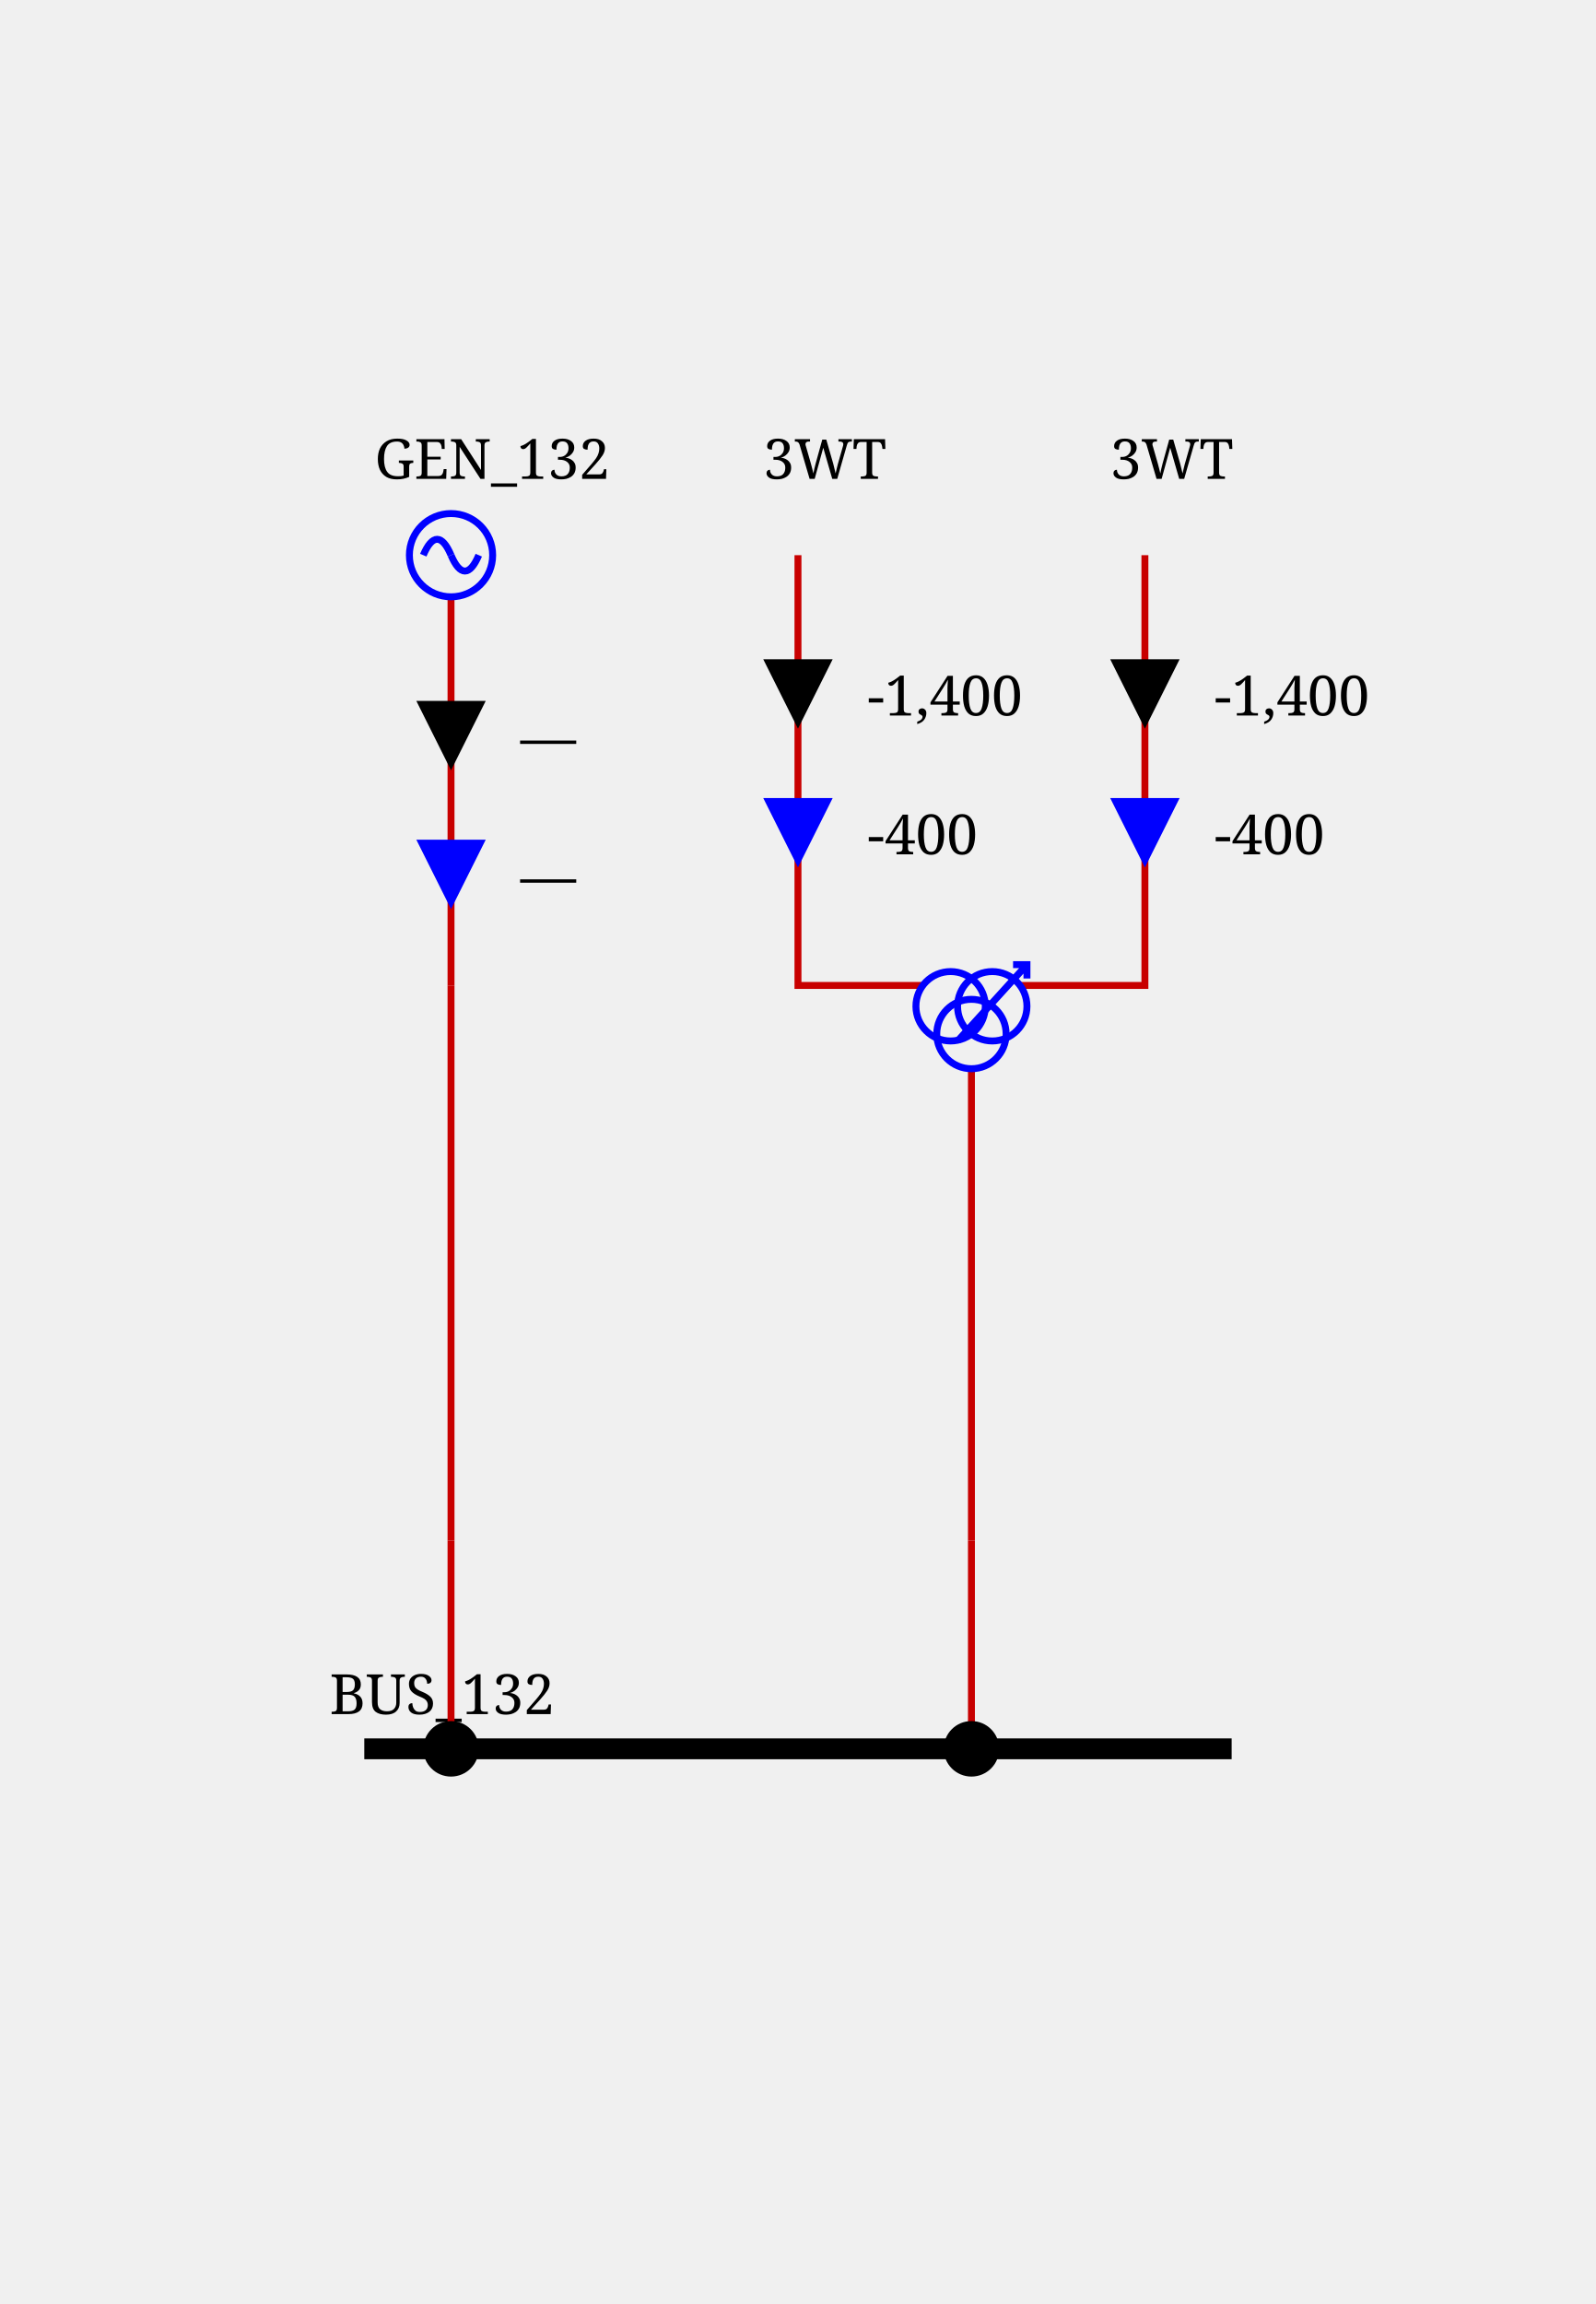
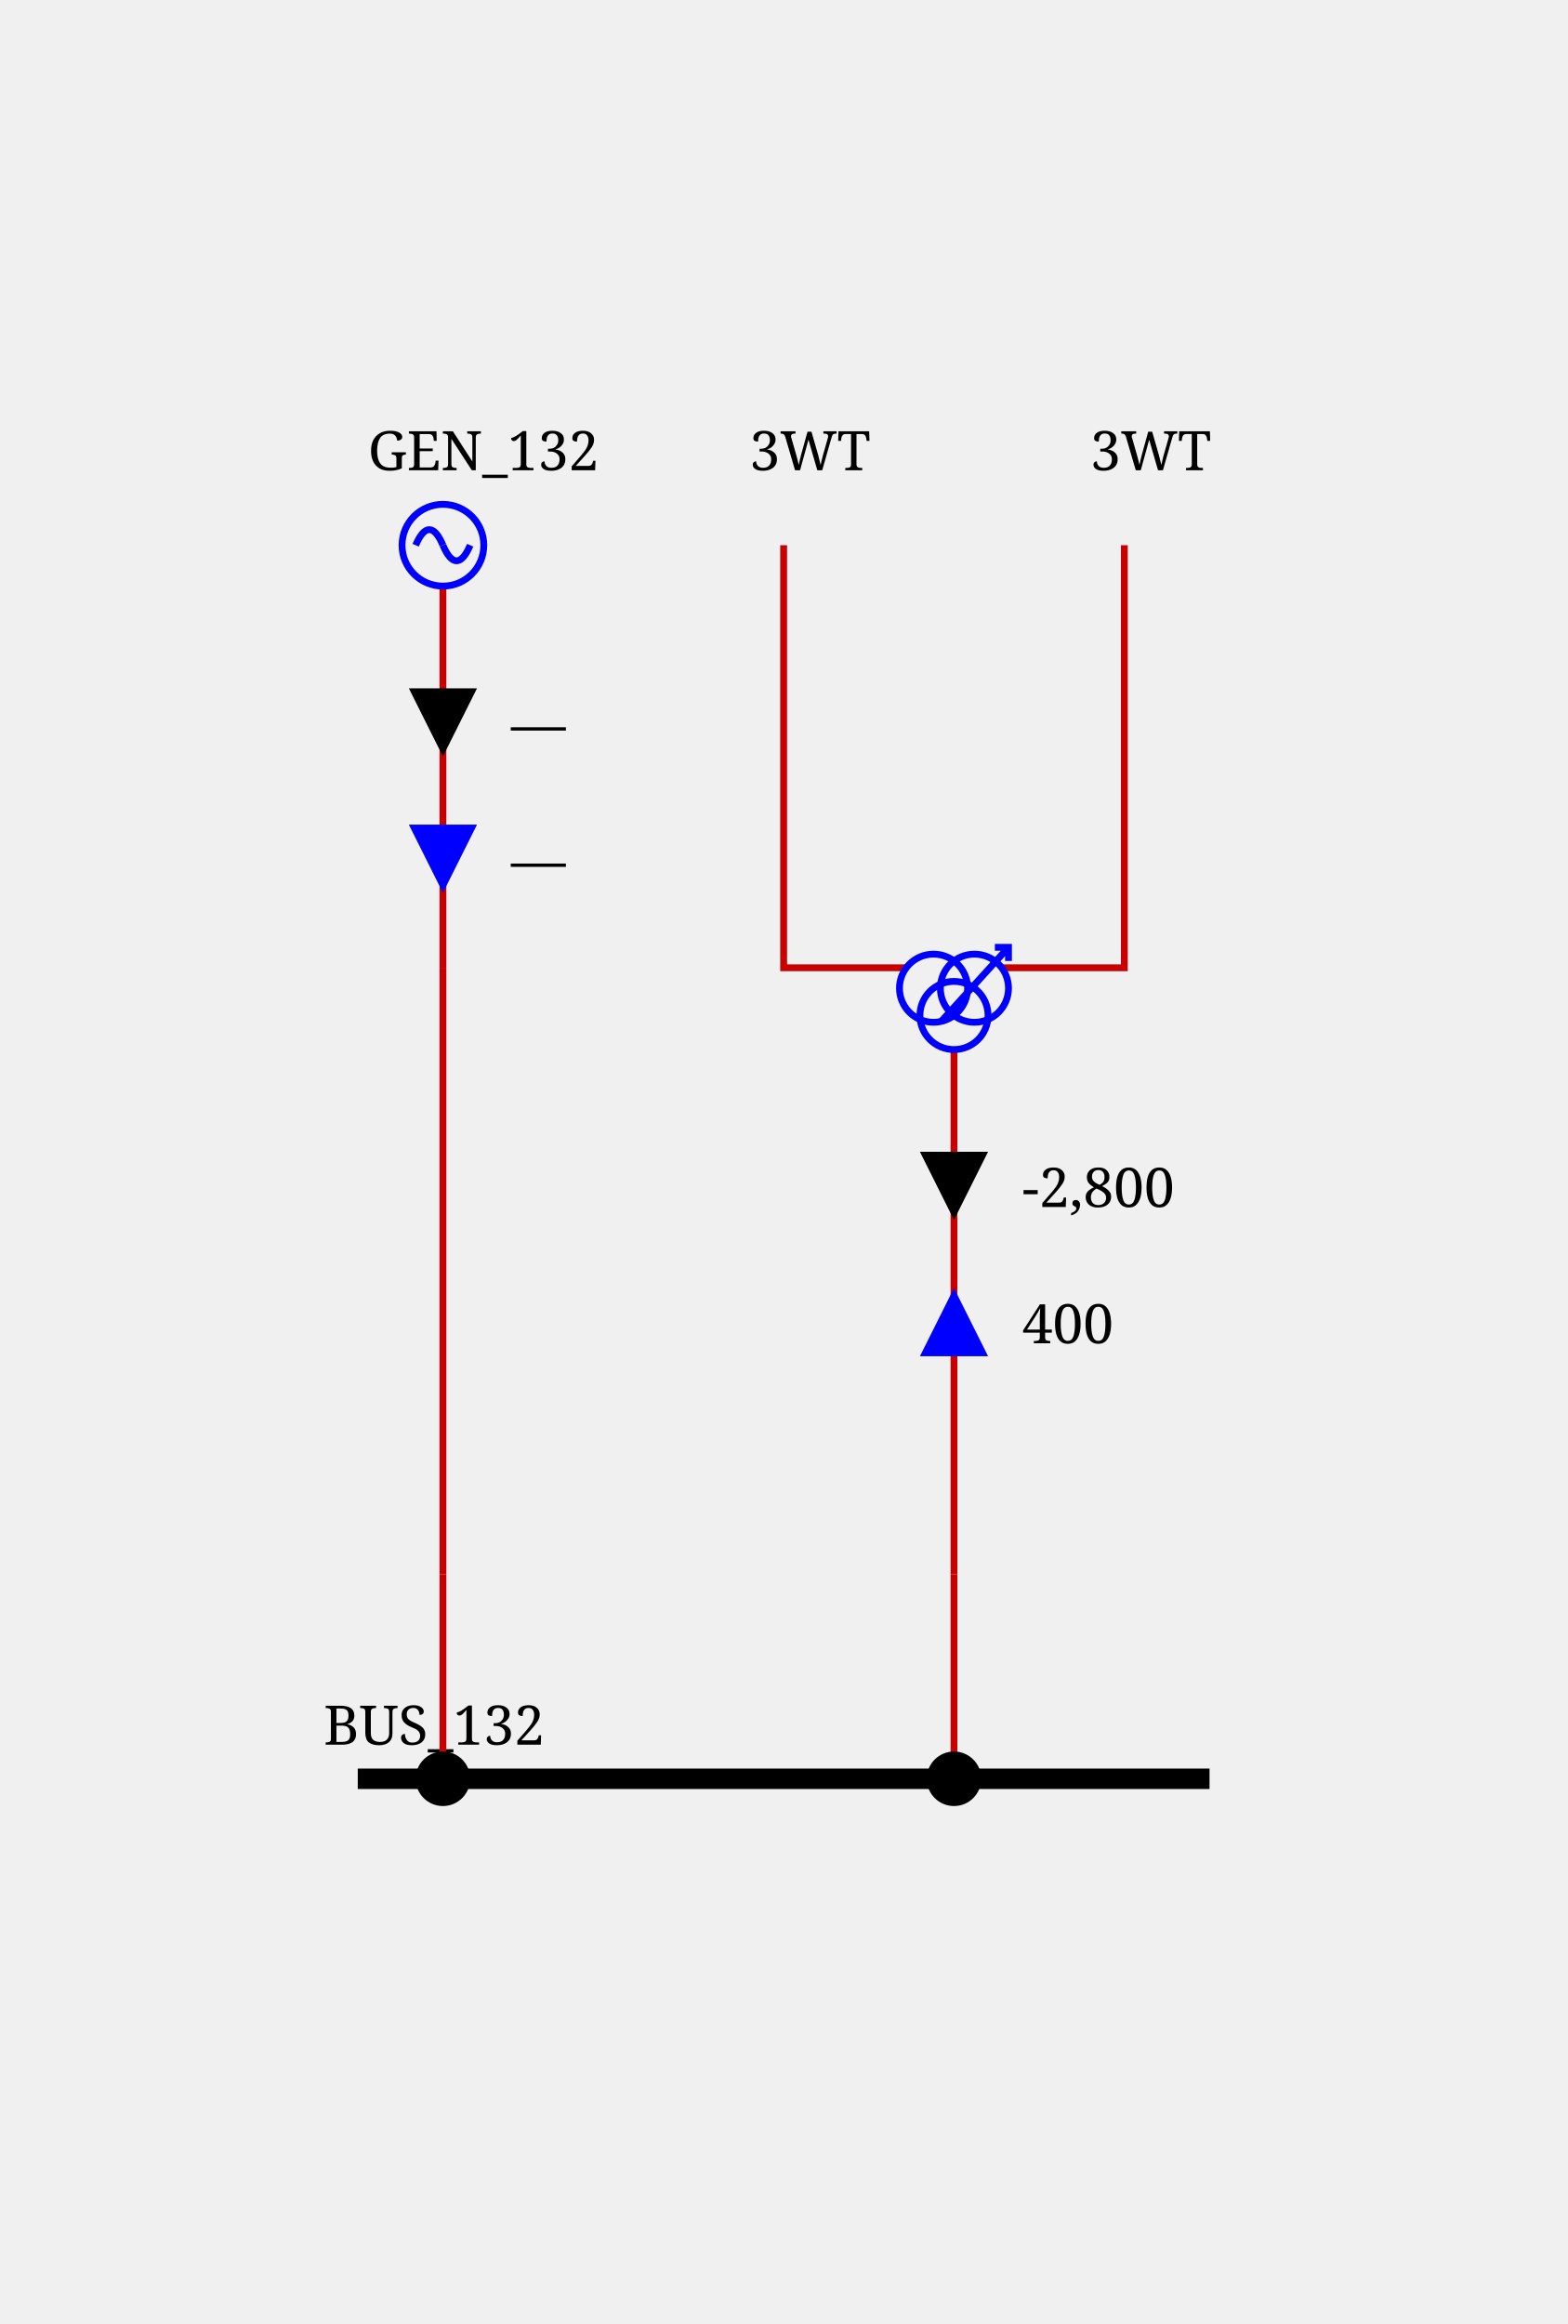
- <svg xmlns="http://www.w3.org/2000/svg" height="332.0" viewBox="0 0 230.0 332.0" width="230.0">
+ <svg xmlns="http://www.w3.org/2000/svg" height="341.0" viewBox="0 0 230.0 341.0" width="230.0">
  <style>/* ----------------------------------------------------------------------- */
/* File: tautologies.css ------------------------------------------------- */
.sld-out .sld-arrow-in {visibility: hidden}
.sld-in .sld-arrow-out {visibility: hidden}
.sld-closed .sld-sw-open {visibility: hidden}
.sld-open .sld-sw-closed {visibility: hidden}
.sld-hidden-node {visibility: hidden}
.sld-top-feeder .sld-label {dominant-baseline: auto}
.sld-bottom-feeder .sld-label {dominant-baseline: hanging}
.sld-active-power .sld-label {dominant-baseline: mathematical}
.sld-reactive-power .sld-label {dominant-baseline: mathematical}
.sld-current .sld-label {dominant-baseline: mathematical}
.sld-current-value .sld-label {dominant-baseline: mathematical}
.sld-permanent-limit-percentage .sld-label {dominant-baseline: mathematical}
/* ----------------------------------------------------------------------- */
/* File: topologicalBaseVoltages.css ------------------------------------- */
.sld-disconnected {--sld-vl-color: #808080}
.sld-vl300to500.sld-bus-0 {--sld-vl-color: #FF0000}
.sld-vl300to500.sld-bus-1 {--sld-vl-color: #7F6C00}
.sld-vl300to500.sld-bus-2 {--sld-vl-color: #F6B2FF}
.sld-vl300to500.sld-bus-3 {--sld-vl-color: #996700}
.sld-vl300to500.sld-bus-4 {--sld-vl-color: #FF85EB}
.sld-vl300to500.sld-bus-5 {--sld-vl-color: #B25B00}
.sld-vl300to500.sld-bus-6 {--sld-vl-color: #FF59B5}
.sld-vl300to500.sld-bus-7 {--sld-vl-color: #CC4400}
.sld-vl300to500.sld-bus-8 {--sld-vl-color: #FF2C67}
.sld-vl300to500.sld-bus-9 {--sld-vl-color: #E52600}
.sld-vl180to300.sld-bus-0 {--sld-vl-color: #218B21}
.sld-vl180to300.sld-bus-1 {--sld-vl-color: #0D4940}
.sld-vl180to300.sld-bus-2 {--sld-vl-color: #DFDAB9}
.sld-vl180to300.sld-bus-3 {--sld-vl-color: #105640}
.sld-vl180to300.sld-bus-4 {--sld-vl-color: #C2CB92}
.sld-vl180to300.sld-bus-5 {--sld-vl-color: #14643C}
.sld-vl180to300.sld-bus-6 {--sld-vl-color: #95B66B}
.sld-vl180to300.sld-bus-7 {--sld-vl-color: #187036}
.sld-vl180to300.sld-bus-8 {--sld-vl-color: #5FA046}
.sld-vl180to300.sld-bus-9 {--sld-vl-color: #1C7E2D}
.sld-vl120to180.sld-bus-0 {--sld-vl-color: #00AFAE}
.sld-vl120to180.sld-bus-1 {--sld-vl-color: #000D58}
.sld-vl120to180.sld-bus-2 {--sld-vl-color: #B8E7B2}
.sld-vl120to180.sld-bus-3 {--sld-vl-color: #002169}
.sld-vl120to180.sld-bus-4 {--sld-vl-color: #85D993}
.sld-vl120to180.sld-bus-5 {--sld-vl-color: #003C7B}
.sld-vl120to180.sld-bus-6 {--sld-vl-color: #59CB8B}
.sld-vl120to180.sld-bus-7 {--sld-vl-color: #005C8C}
.sld-vl120to180.sld-bus-8 {--sld-vl-color: #2CBD94}
.sld-vl120to180.sld-bus-9 {--sld-vl-color: #00839E}
.sld-vl70to120.sld-bus-0 {--sld-vl-color: #CC5500}
.sld-vl70to120.sld-bus-1 {--sld-vl-color: #4A6600}
.sld-vl70to120.sld-bus-2 {--sld-vl-color: #EFB2DD}
.sld-vl70to120.sld-bus-3 {--sld-vl-color: #6E7A00}
.sld-vl70to120.sld-bus-4 {--sld-vl-color: #E685AE}
.sld-vl70to120.sld-bus-5 {--sld-vl-color: #8E8400}
.sld-vl70to120.sld-bus-6 {--sld-vl-color: #DD596B}
.sld-vl70to120.sld-bus-7 {--sld-vl-color: #A37B00}
.sld-vl70to120.sld-bus-8 {--sld-vl-color: #D4432C}
.sld-vl70to120.sld-bus-9 {--sld-vl-color: #B76B00}
.sld-vl50to70.sld-bus-0 {--sld-vl-color: #A020EF}
.sld-vl50to70.sld-bus-1 {--sld-vl-color: #7F0848}
.sld-vl50to70.sld-bus-2 {--sld-vl-color: #B7DBFE}
.sld-vl50to70.sld-bus-3 {--sld-vl-color: #960C6D}
.sld-vl50to70.sld-bus-4 {--sld-vl-color: #8DA6FE}
.sld-vl50to70.sld-bus-5 {--sld-vl-color: #AD109A}
.sld-vl50to70.sld-bus-6 {--sld-vl-color: #6F66FB}
.sld-vl50to70.sld-bus-7 {--sld-vl-color: #BC14C4}
.sld-vl50to70.sld-bus-8 {--sld-vl-color: #7F42F6}
.sld-vl50to70.sld-bus-9 {--sld-vl-color: #B11AD9}
.sld-vl30to50.sld-bus-0 {--sld-vl-color: #FF8290}
.sld-vl30to50.sld-bus-1 {--sld-vl-color: #7F6F41}
.sld-vl30to50.sld-bus-2 {--sld-vl-color: #F6D9FF}
.sld-vl30to50.sld-bus-3 {--sld-vl-color: #99784E}
.sld-vl30to50.sld-bus-4 {--sld-vl-color: #FFC3FB}
.sld-vl30to50.sld-bus-5 {--sld-vl-color: #B27D5B}
.sld-vl30to50.sld-bus-6 {--sld-vl-color: #FFADE3}
.sld-vl30to50.sld-bus-7 {--sld-vl-color: #CC7E68}
.sld-vl30to50.sld-bus-8 {--sld-vl-color: #FF97BF}
.sld-vl30to50.sld-bus-9 {--sld-vl-color: #E57B75}
.sld-vl0to30.sld-bus-0 {--sld-vl-color: #AAAE27}
.sld-vl0to30.sld-bus-1 {--sld-vl-color: #195B0F}
.sld-vl0to30.sld-bus-2 {--sld-vl-color: #EABABE}
.sld-vl0to30.sld-bus-3 {--sld-vl-color: #2D6C13}
.sld-vl0to30.sld-bus-4 {--sld-vl-color: #DDA193}
.sld-vl0to30.sld-bus-5 {--sld-vl-color: #477D17}
.sld-vl0to30.sld-bus-6 {--sld-vl-color: #CE9A6E}
.sld-vl0to30.sld-bus-7 {--sld-vl-color: #648D1C}
.sld-vl0to30.sld-bus-8 {--sld-vl-color: #BEA04A}
.sld-vl0to30.sld-bus-9 {--sld-vl-color: #869D22}
/* ----------------------------------------------------------------------- */
/* File : highlightLineStates.css ---------------------------------------- */
.sld-wire.sld-feeder-disconnected {stroke: black}
.sld-wire.sld-feeder-connected-disconnected {stroke-dasharray: 3,3}
.sld-wire.sld-feeder-disconnected-connected {stroke: black; stroke-dasharray: 3,3}
.sld-busbar-section.sld-bus-disconnected {stroke-dasharray: 3,3}
/* ----------------------------------------------------------------------- */
/* File : components.css ------------------------------------------------- */
/* Stroke black */
.sld-disconnector {stroke-width: 3; stroke: black; fill: none}
/* Stroke blue */
.sld-breaker {stroke-width: 2; stroke: blue; fill:white}
.sld-load-break-switch {stroke: blue; fill: white}
/* Stroke --sld-vl-color with fallback black */
.sld-bus-connection {fill: var(--sld-vl-color, black)}
.sld-cell-shape-flat .sld-bus-connection {visibility: hidden}
.sld-busbar-section {stroke: var(--sld-vl-color, black); stroke-width: 3; fill: none}
/* Stroke --sld-vl-color with fallback red */
.sld-wire {stroke: var(--sld-vl-color, #c80000); fill: none}
.sld-wire.sld-dangling-line {stroke-width: 2px}
.sld-wire.sld-tie-line {stroke-width: 2px}
/* Stroke --sld-vl-color with fallback blue */
.sld-load {stroke: var(--sld-vl-color, blue); fill: none}
.sld-battery {stroke: var(--sld-vl-color, blue); fill: none}
.sld-generator {stroke: var(--sld-vl-color, blue); fill: none}
.sld-two-wt {stroke: var(--sld-vl-color, blue); fill: none}
.sld-three-wt {stroke: var(--sld-vl-color, blue); fill: none}
.sld-winding {stroke: var(--sld-vl-color, blue); fill: none}
.sld-capacitor {stroke: var(--sld-vl-color, blue); fill: none}
.sld-inductor {stroke: var(--sld-vl-color, blue); fill: none}
.sld-pst {stroke: var(--sld-vl-color, blue); fill: none}
.sld-pst-arrow {stroke: black; fill: none}
.sld-svc {stroke: var(--sld-vl-color, blue); fill: none}
.sld-vsc {stroke: var(--sld-vl-color, blue); font-size: 7.43px; fill: none}
.sld-lcc {stroke: var(--sld-vl-color, blue); font-size: 7.43px; fill: none}
.sld-ground {stroke: var(--sld-vl-color, blue); fill: none}
/* Stroke none &amp; fill: --sld-vl-color */
.sld-node-infos {stroke: none; fill: var(--sld-vl-color, black)}
/* Stroke none &amp; fill: black */
.sld-node {stroke: none; fill: black}
.sld-flash {stroke: none; fill: black}
.sld-lock {stroke: none; fill: black}
.sld-unknown {stroke: none; fill: black}
/* Fonts */
.sld-label {stroke: none; fill: black; font: 8px serif}
.sld-bus-legend-info {font: 10px serif}
.sld-graph-label {font: 12px serif}
/* Specific */
.sld-grid {stroke: #003700; stroke-dasharray: 1,10}
.sld-feeder-info.sld-active-power {fill:black}
.sld-feeder-info.sld-reactive-power {fill:blue}
.sld-feeder-info.sld-current {fill:purple}
.sld-frame {fill: var(--sld-background-color, transparent)}
/* Stroke maroon for fictitious switch */
.sld-breaker.sld-fictitious {stroke: maroon}
.sld-disconnector.sld-fictitious {stroke: maroon}
.sld-load-break-switch.sld-fictitious {stroke: maroon}
.sld-busbar-section.sld-fictitious {stroke: var(--sld-vl-color, #c80000); stroke-width: 1}
/* ground disconnector specific */
.sld-ground-disconnection-attach {stroke: var(--sld-vl-color, #c80000); fill: none}
.sld-open .sld-ground-disconnection-ground {stroke: black; fill: none}
.sld-closed .sld-ground-disconnection-ground {stroke: var(--sld-vl-color, #c80000); fill: none}
.sld-ground-disconnection .sld-sw-open {stroke: black; fill: none}
.sld-ground-disconnection .sld-sw-closed {stroke: black; fill: none}
</style>
  <rect class="sld-frame" height="100%" width="100%" />
  <g>
    <g class="sld-voltage-level" id="idVL_95_132">
-       <g class="sld-busbar-section sld-vl120to180 sld-bus-0" id="idBUS_95_132" transform="translate(52.5,252.0)">
+       <g class="sld-busbar-section sld-vl120to180 sld-bus-0" id="idBUS_95_132" transform="translate(52.5,261.0)">
        <line x1="0" x2="125.0" y1="0" y2="0" />
        <text class="sld-label" id="idBUS_95_132_95_NW_95_LABEL" x="-5.0" y="-5.0">BUS_132</text>
      </g>
      <g class="sld-extern-cell sld-cell-direction-top" id="idEXTERN_32_0">
        <g class="sld-wire sld-vl120to180 sld-bus-0" id="_95_VL_95_132_95_BUSCO_95_BUS_95_132_95_GEN_95_132_95_INTERNAL_95_VL_95_132_95_BUSCO_95_BUS_95_132_95_GEN_95_132_45_GEN_95_132">
-           <polyline points="65.0,252.0,65.0,222.0" />
+           <polyline points="65.0,261.0,65.0,231.0" />
        </g>
        <g class="sld-wire sld-vl120to180 sld-bus-0" id="_95_VL_95_132_95_INTERNAL_95_VL_95_132_95_BUSCO_95_BUS_95_132_95_GEN_95_132_45_GEN_95_132_95_INTERNAL_95_VL_95_132_95_GEN_95_132">
-           <polyline points="65.0,222.0,65.0,142.0" />
+           <polyline points="65.0,231.0,65.0,142.0" />
        </g>
        <g class="sld-wire sld-vl120to180 sld-bus-0" id="_95_VL_95_132_95_INTERNAL_95_VL_95_132_95_GEN_95_132_95_GEN_95_132">
          <polyline points="65.0,142.0,65.0,86.0" />
        </g>
        <g class="sld-feeder-info sld-in sld-active-power" id="idGEN_95_132_95_ARROW_95_ACTIVE" transform="translate(60.0,101.0)">
          <polygon class="sld-arrow-out" points="5,0 10,10 0,10" />
          <polygon class="sld-arrow-in" points="0,0 10,0 5,10" />
          <text class="sld-label" x="15.0" y="5.0">—</text>
        </g>
        <g class="sld-feeder-info sld-in sld-reactive-power" id="idGEN_95_132_95_ARROW_95_REACTIVE" transform="translate(60.0,121.0)">
          <polygon class="sld-arrow-out" points="5,0 10,10 0,10" />
          <polygon class="sld-arrow-in" points="0,0 10,0 5,10" />
          <text class="sld-label" x="15.0" y="5.0">—</text>
        </g>
-         <g class="sld-bus-connection sld-fictitious sld-vl120to180 sld-bus-0" id="idBUSCO_95_BUS_95_132_95_GEN_95_132" transform="translate(61.0,248.0)">
-           <circle cx="4" cy="4" r="4" />
-         </g>
-         <g class="sld-node sld-hidden-node sld-fictitious sld-vl120to180 sld-bus-0" id="idINTERNAL_95_VL_95_132_95_BUSCO_95_BUS_95_132_95_GEN_95_132_45_GEN_95_132" transform="translate(61.0,218.0)">
+         <g class="sld-bus-connection sld-fictitious sld-vl120to180 sld-bus-0" id="idBUSCO_95_BUS_95_132_95_GEN_95_132" transform="translate(61.0,257.0)">
+           <circle cx="4" cy="4" r="4" />
+         </g>
+         <g class="sld-node sld-hidden-node sld-fictitious sld-vl120to180 sld-bus-0" id="idINTERNAL_95_VL_95_132_95_BUSCO_95_BUS_95_132_95_GEN_95_132_45_GEN_95_132" transform="translate(61.0,227.0)">
          <circle cx="4" cy="4" r="4" />
        </g>
        <g class="sld-node sld-hidden-node sld-fictitious sld-vl120to180 sld-bus-0" id="idINTERNAL_95_VL_95_132_95_GEN_95_132" transform="translate(61.0,138.0)">
          <circle cx="4" cy="4" r="4" />
        </g>
        <g class="sld-generator sld-top-feeder sld-vl120to180 sld-bus-0" id="idGEN_95_132" transform="translate(59.0,74.0)">
          <circle cx="6" cy="6" r="6" />
          <path d="M6,6 A 6 40 0 0 0 2,6" />
          <path d="M6,6 A 6 40 0 0 0 10,6" />
          <text class="sld-label" id="idGEN_95_132_95_N_95_LABEL" x="-5.0" y="-5.0">GEN_132</text>
        </g>
      </g>
      <g class="sld-extern-cell sld-cell-direction-top" id="idEXTERN_32_1">
        <g class="sld-wire sld-vl120to180 sld-bus-0" id="_95_VL_95_132_95_BUSCO_95_BUS_95_132_95_3WT_95_INTERNAL_95_VL_95_132_95_BUSCO_95_BUS_95_132_95_3WT_45_3WT">
-           <polyline points="140.0,252.0,140.0,222.0" />
+           <polyline points="140.0,261.0,140.0,231.0" />
        </g>
        <g class="sld-wire sld-vl120to180 sld-bus-0" id="_95_VL_95_132_95_INTERNAL_95_VL_95_132_95_BUSCO_95_BUS_95_132_95_3WT_45_3WT_95_3WT">
-           <polyline points="140.0,222.0,140.0,154.0" />
+           <polyline points="140.0,231.0,140.0,154.0" />
+         </g>
+         <g class="sld-feeder-info sld-in sld-active-power" id="id3WT_95_ARROW_95_ACTIVE" transform="translate(135.0,169.0)">
+           <polygon class="sld-arrow-out" points="5,0 10,10 0,10" />
+           <polygon class="sld-arrow-in" points="0,0 10,0 5,10" />
+           <text class="sld-label" x="15.0" y="5.0">-2,800</text>
+         </g>
+         <g class="sld-feeder-info sld-out sld-reactive-power" id="id3WT_95_ARROW_95_REACTIVE" transform="translate(135.0,189.0)">
+           <polygon class="sld-arrow-out" points="5,0 10,10 0,10" />
+           <polygon class="sld-arrow-in" points="0,0 10,0 5,10" />
+           <text class="sld-label" x="15.0" y="5.0">400</text>
        </g>
        <g class="sld-wire sld-vl30to50 sld-bus-0" id="_95_VL_95_132_95_3WT_95_TWO_95_3WT">
          <polyline points="115.0,80.0,115.0,142.0,133.0,142.0" />
        </g>
-         <g class="sld-feeder-info sld-in sld-active-power" id="id3WT_95_TWO_95_ARROW_95_ACTIVE" transform="translate(110.0,95.0)">
-           <polygon class="sld-arrow-out" points="5,0 10,10 0,10" />
-           <polygon class="sld-arrow-in" points="0,0 10,0 5,10" />
-           <text class="sld-label" x="15.0" y="5.0">-1,400</text>
-         </g>
-         <g class="sld-feeder-info sld-in sld-reactive-power" id="id3WT_95_TWO_95_ARROW_95_REACTIVE" transform="translate(110.0,115.0)">
-           <polygon class="sld-arrow-out" points="5,0 10,10 0,10" />
-           <polygon class="sld-arrow-in" points="0,0 10,0 5,10" />
-           <text class="sld-label" x="15.0" y="5.0">-400</text>
-         </g>
        <g class="sld-wire sld-vl0to30 sld-bus-0" id="_95_VL_95_132_95_3WT_95_THREE_95_3WT">
          <polyline points="165.0,80.0,165.0,142.0,147.0,142.0" />
        </g>
-         <g class="sld-feeder-info sld-in sld-active-power" id="id3WT_95_THREE_95_ARROW_95_ACTIVE" transform="translate(160.0,95.0)">
-           <polygon class="sld-arrow-out" points="5,0 10,10 0,10" />
-           <polygon class="sld-arrow-in" points="0,0 10,0 5,10" />
-           <text class="sld-label" x="15.0" y="5.0">-1,400</text>
-         </g>
-         <g class="sld-feeder-info sld-in sld-reactive-power" id="id3WT_95_THREE_95_ARROW_95_REACTIVE" transform="translate(160.0,115.0)">
-           <polygon class="sld-arrow-out" points="5,0 10,10 0,10" />
-           <polygon class="sld-arrow-in" points="0,0 10,0 5,10" />
-           <text class="sld-label" x="15.0" y="5.0">-400</text>
-         </g>
-         <g class="sld-bus-connection sld-fictitious sld-vl120to180 sld-bus-0" id="idBUSCO_95_BUS_95_132_95_3WT" transform="translate(136.0,248.0)">
-           <circle cx="4" cy="4" r="4" />
-         </g>
-         <g class="sld-node sld-hidden-node sld-fictitious sld-vl120to180 sld-bus-0" id="idINTERNAL_95_VL_95_132_95_BUSCO_95_BUS_95_132_95_3WT_45_3WT" transform="translate(136.0,218.0)">
+         <g class="sld-bus-connection sld-fictitious sld-vl120to180 sld-bus-0" id="idBUSCO_95_BUS_95_132_95_3WT" transform="translate(136.0,257.0)">
+           <circle cx="4" cy="4" r="4" />
+         </g>
+         <g class="sld-node sld-hidden-node sld-fictitious sld-vl120to180 sld-bus-0" id="idINTERNAL_95_VL_95_132_95_BUSCO_95_BUS_95_132_95_3WT_45_3WT" transform="translate(136.0,227.0)">
          <circle cx="4" cy="4" r="4" />
        </g>
        <g class="sld-three-wt sld-fictitious" id="id3WT" transform="translate(132.0,130.0)">
          <circle class="sld-vl30to50 sld-bus-0 sld-winding" cx="5" cy="15" r="5" />
          <circle class="sld-vl0to30 sld-bus-0 sld-winding" cx="11" cy="15" r="5" />
          <circle class="sld-vl120to180 sld-bus-0 sld-winding" cx="8" cy="19" r="5" />
          <path class="sld-vl0to30 sld-bus-0 sld-winding" d="M16,9 6,20 M14,9 16,9 16,11" />
        </g>
        <g class="sld-top-feeder sld-vl120to180 sld-bus-0" id="id3WT_95_TWO" transform="translate(115.0,80.0)">
          <text class="sld-label" id="id3WT_95_TWO_95_N_95_LABEL" x="-5.0" y="-11.0">3WT</text>
        </g>
        <g class="sld-top-feeder sld-vl120to180 sld-bus-0" id="id3WT_95_THREE" transform="translate(165.0,80.0)">
          <text class="sld-label" id="id3WT_95_THREE_95_N_95_LABEL" x="-5.0" y="-11.0">3WT</text>
        </g>
      </g>
    </g>
  </g>
</svg>
